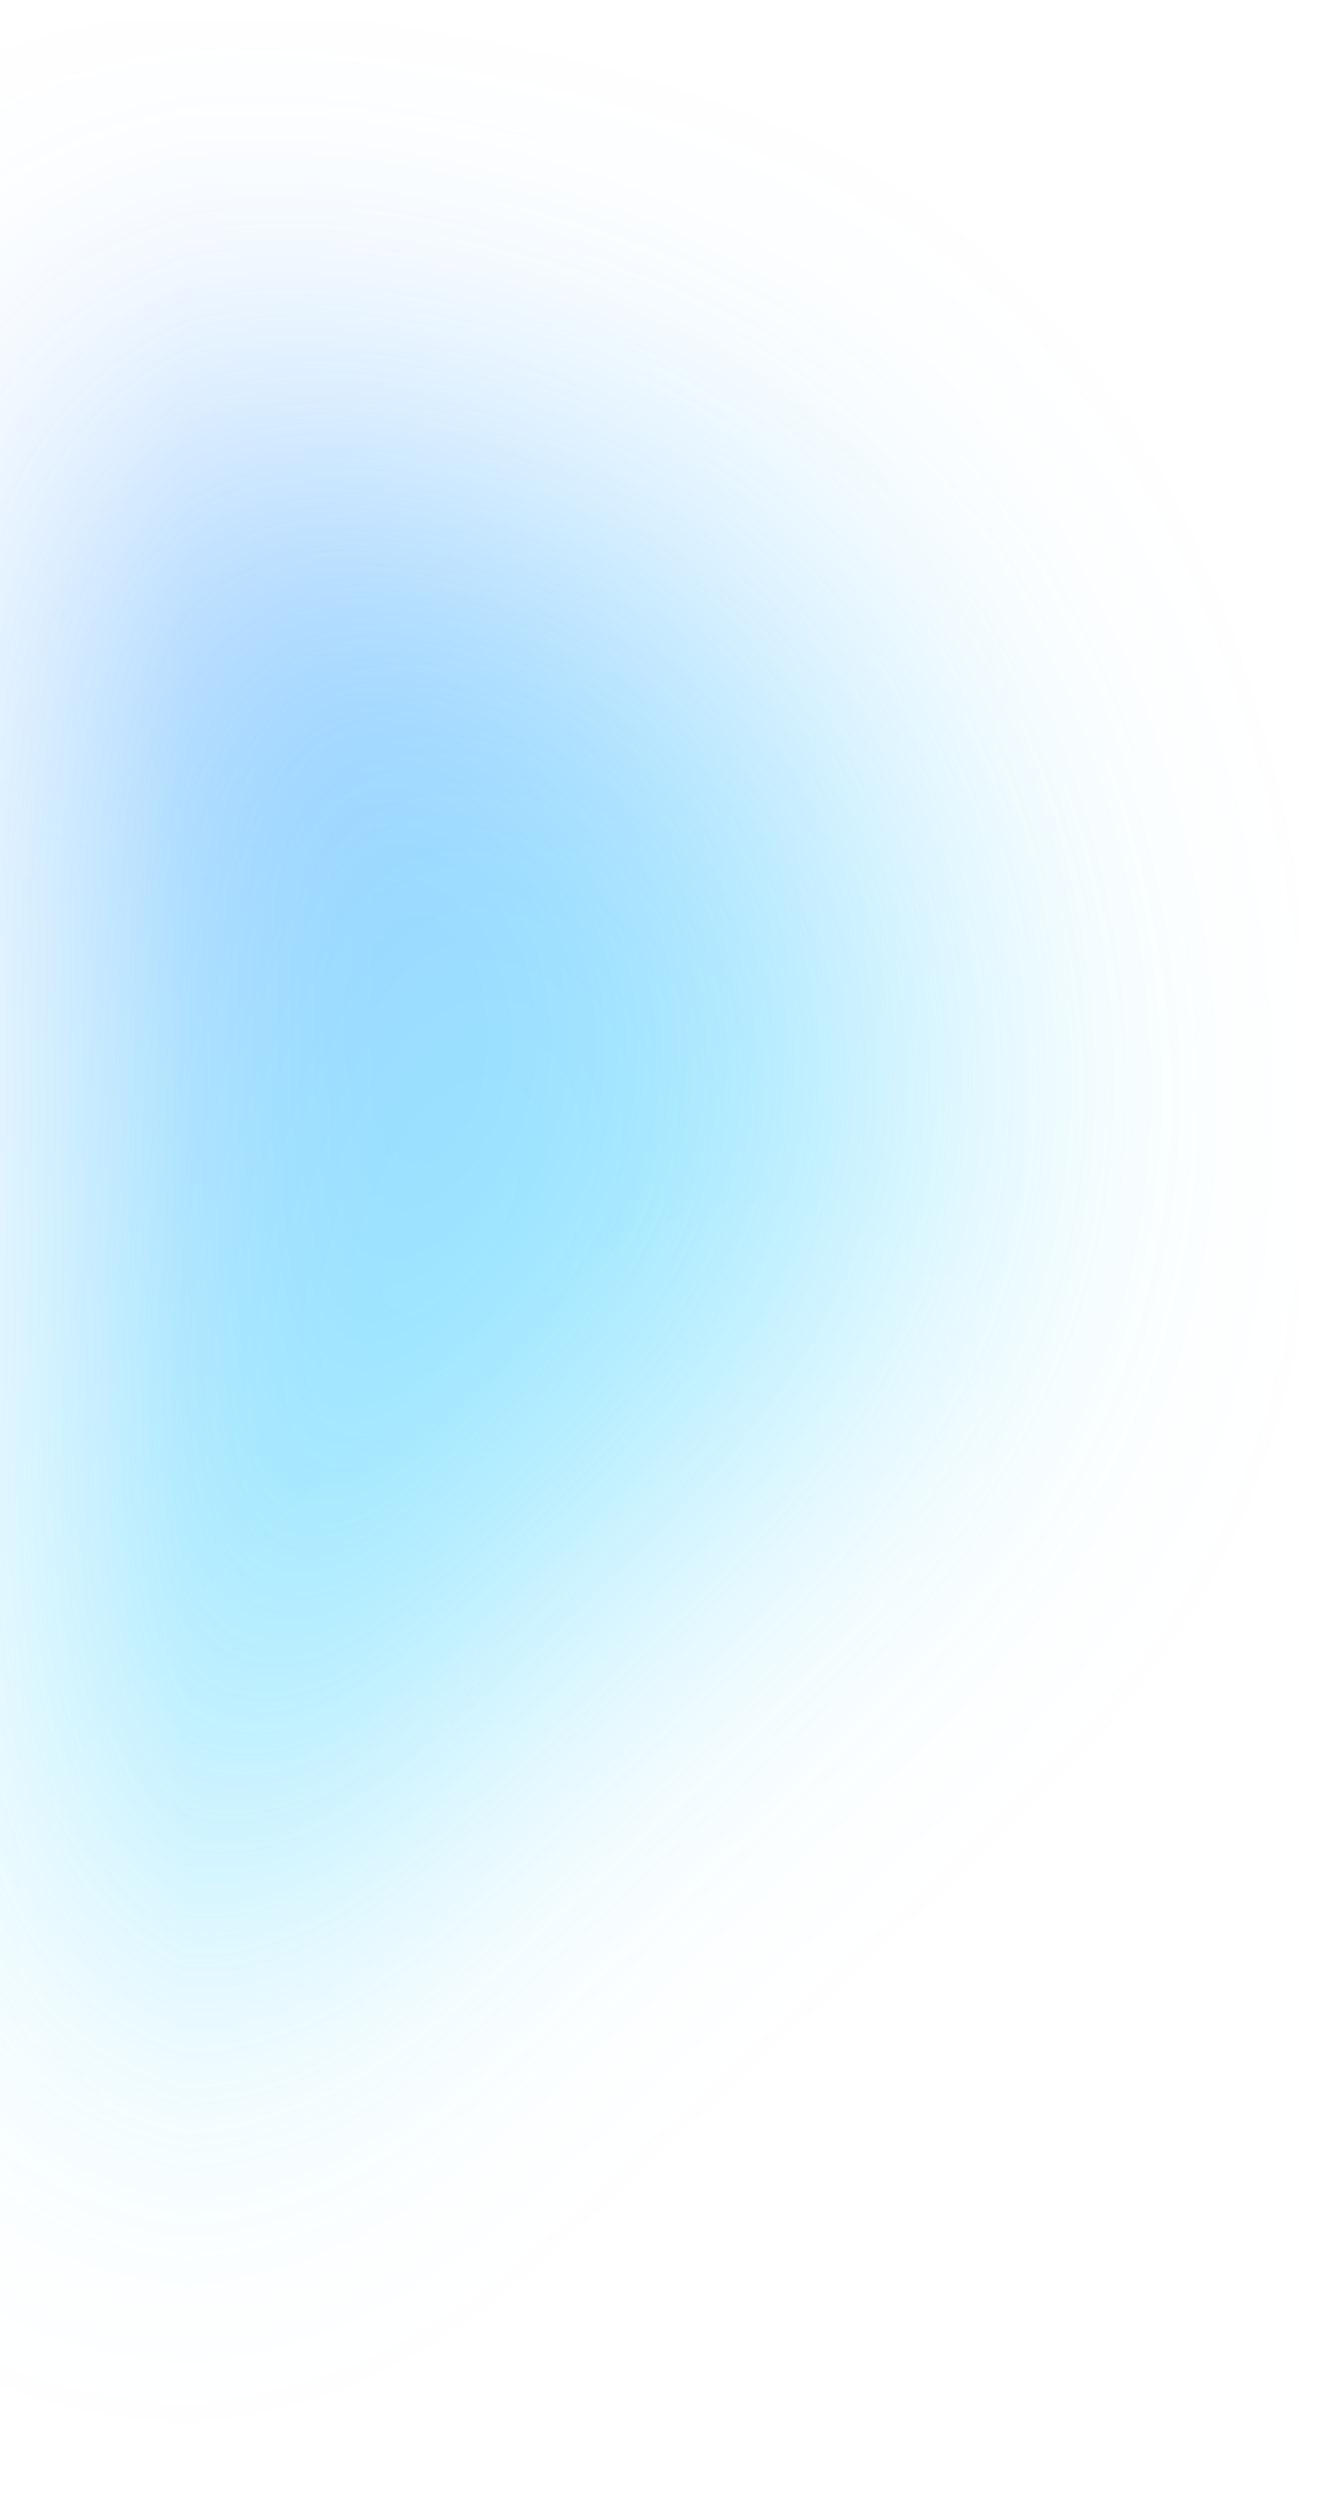
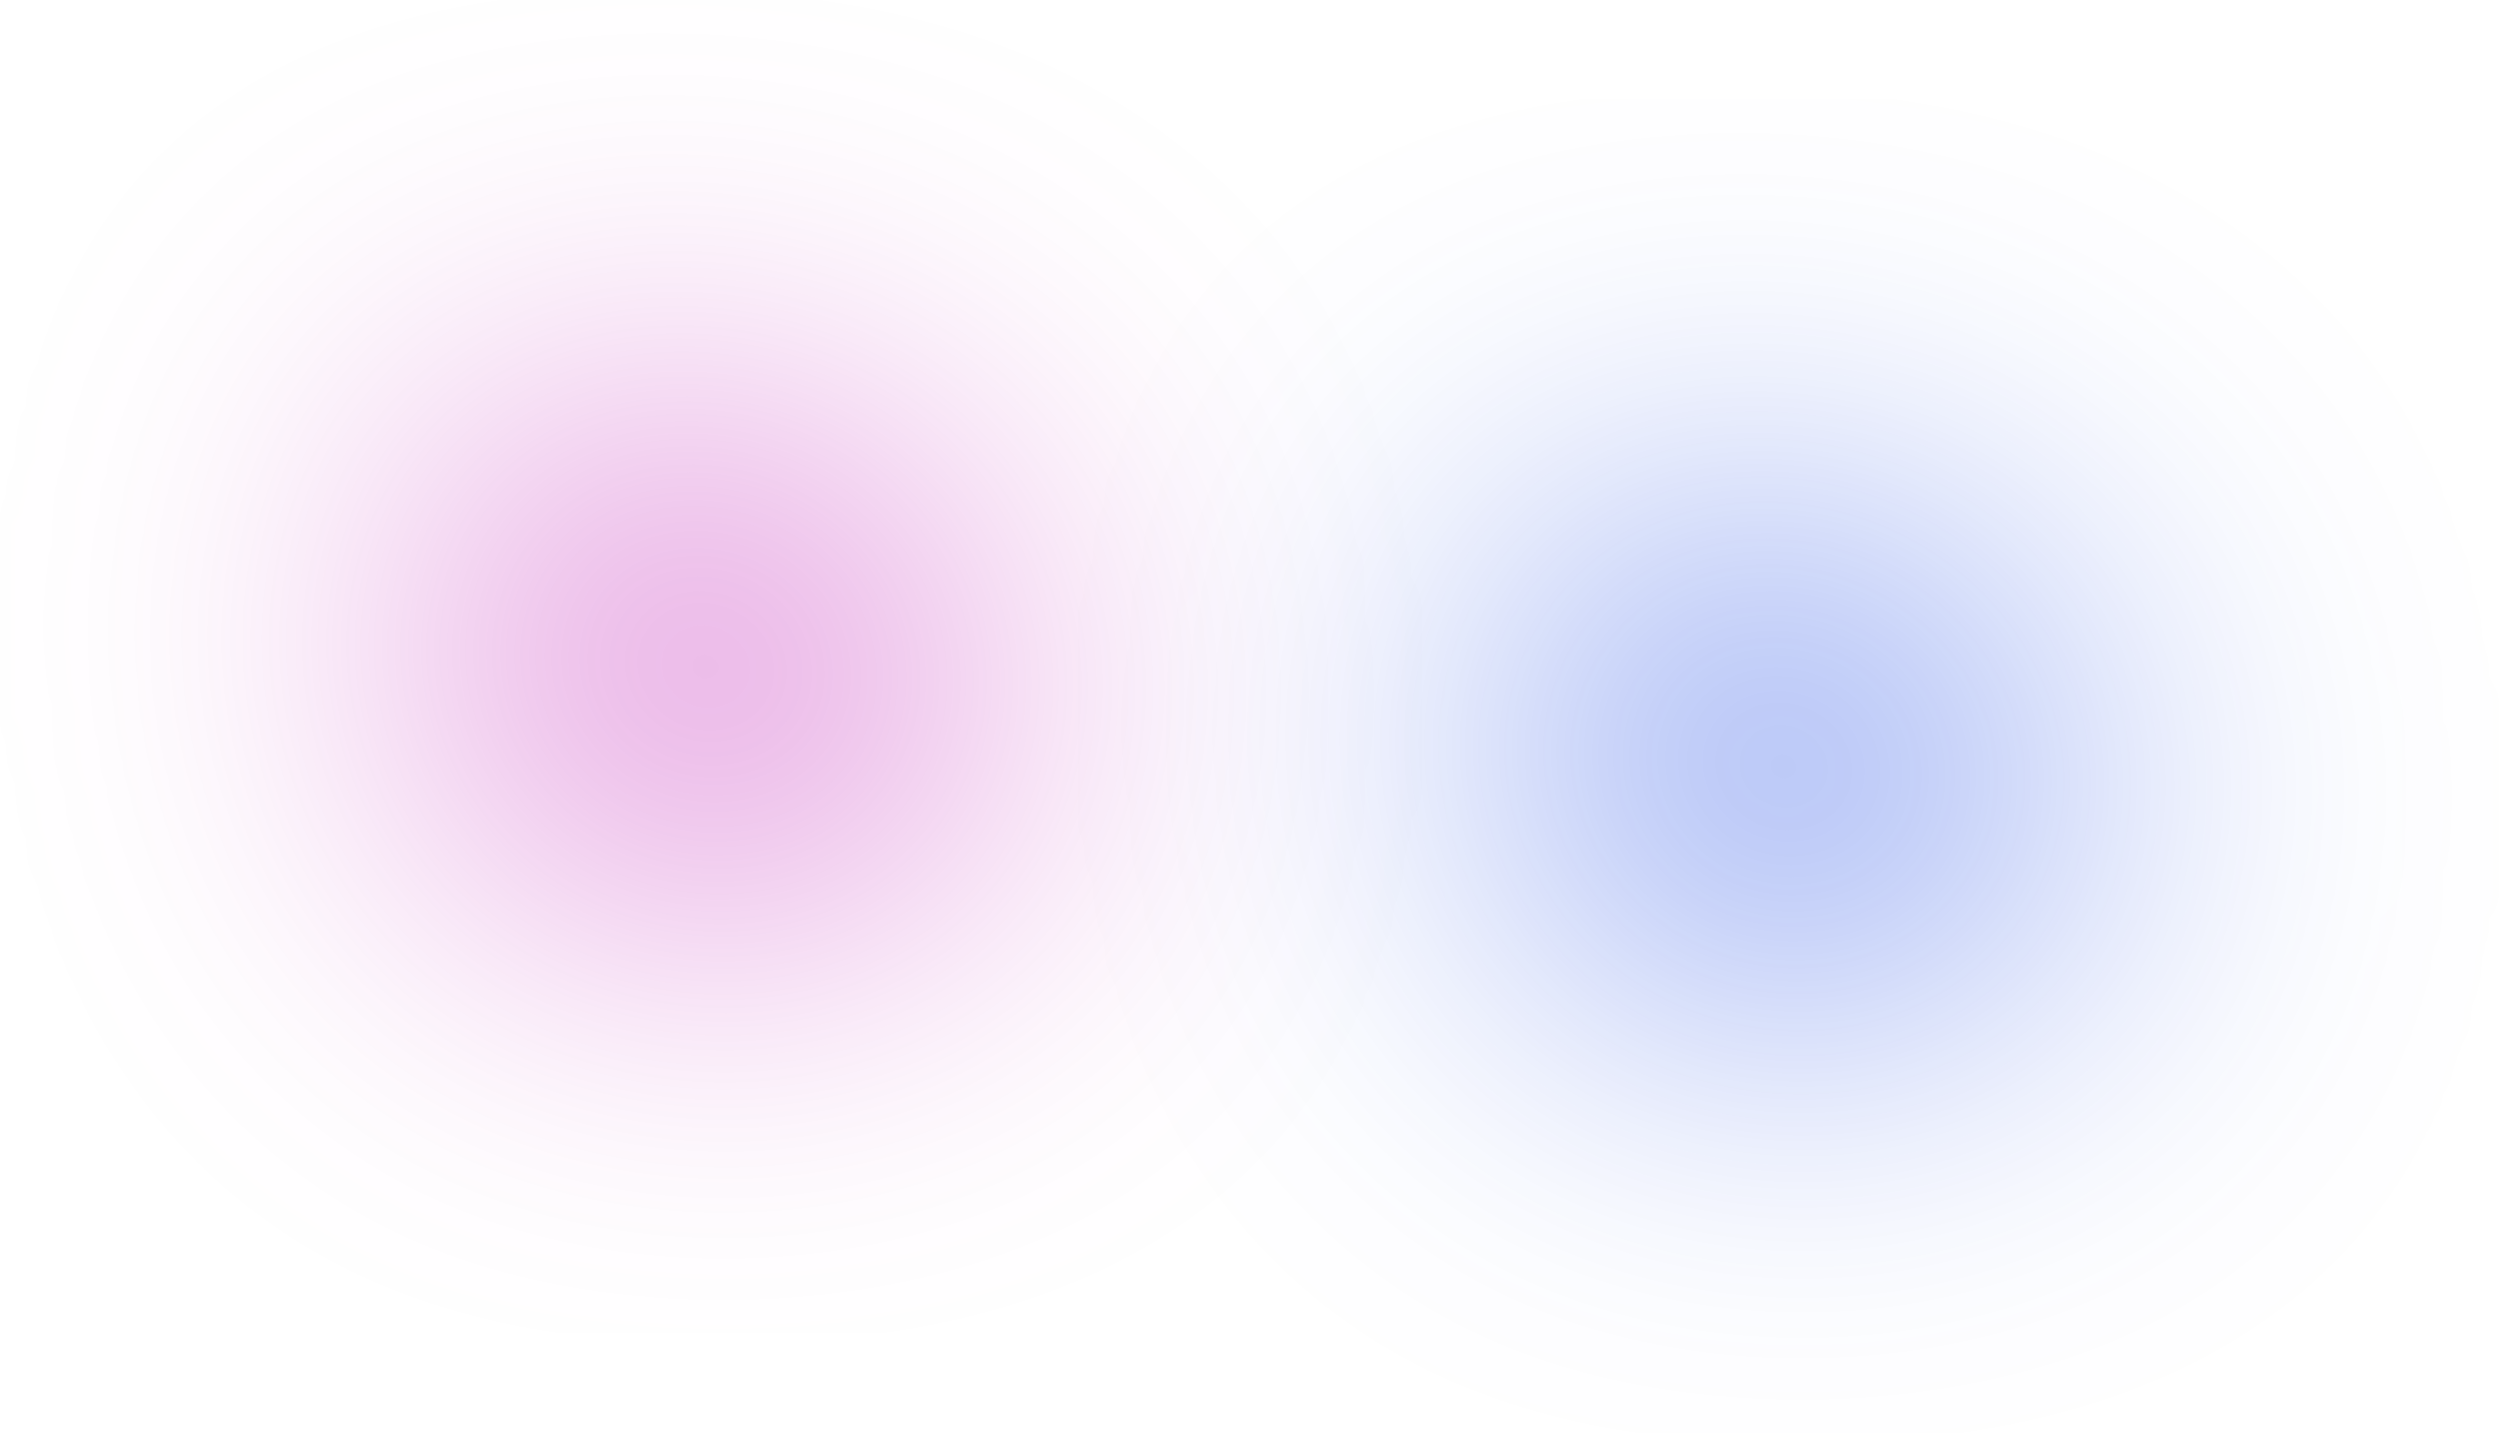
- <svg xmlns="http://www.w3.org/2000/svg" width="869" height="1643" viewBox="0 0 869 1643" fill="none">
-   <g opacity="0.4" filter="url(#filter0_f_1_11385)">
-     <path fill-rule="evenodd" clip-rule="evenodd" d="M-396.461 1098.64C-262.518 1355.47 106.664 1475.63 359.21 1298.94C611.756 1122.25 652.032 715.626 518.089 458.793C438.308 305.815 297.409 317.896 134.272 283.344C-28.864 248.792 -175.344 297.965 -277.466 369.413C-530.012 546.102 -530.404 841.807 -396.461 1098.64Z" fill="url(#paint0_linear_1_11385)" />
+ <svg xmlns="http://www.w3.org/2000/svg" width="1605" height="920" viewBox="0 0 1605 920" fill="none">
+   <g opacity="0.4" filter="url(#filter0_f_2_11092)">
+     <path fill-rule="evenodd" clip-rule="evenodd" d="M1182.97 334.903C1283.03 360.456 1366.56 465.837 1339.02 553.319C1311.47 640.801 1183.29 677.257 1083.22 651.704C1023.63 636.484 1010.7 592.82 979.851 545.151C949.005 497.482 947.542 449.911 958.679 414.536C986.222 327.054 1082.9 309.35 1182.97 334.903Z" fill="#0032E2" />
+   </g>
+   <g opacity="0.4" filter="url(#filter1_f_2_11092)">
+     <path fill-rule="evenodd" clip-rule="evenodd" d="M490.966 270.903C591.026 296.456 674.558 401.837 647.015 489.319C619.473 576.801 491.285 613.257 391.224 587.704C331.625 572.484 318.697 528.82 287.851 481.151C257.005 433.482 255.542 385.911 266.679 350.536C294.222 263.054 390.905 245.35 490.966 270.903Z" fill="#B800AC" />
  </g>
  <defs>
-     <filter id="filter0_f_1_11385" x="-745.411" y="12.038" width="1598.7" height="1630.61" filterUnits="userSpaceOnUse" color-interpolation-filters="sRGB">
+     <filter id="filter0_f_2_11092" x="692.332" y="64.186" width="912.002" height="855.513" filterUnits="userSpaceOnUse" color-interpolation-filters="sRGB">
      <feFlood flood-opacity="0" result="BackgroundImageFix" />
      <feBlend mode="normal" in="SourceGraphic" in2="BackgroundImageFix" result="shape" />
-       <feGaussianBlur stdDeviation="130" result="effect1_foregroundBlur_1_11385" />
+       <feGaussianBlur stdDeviation="130" result="effect1_foregroundBlur_2_11092" />
    </filter>
-     <linearGradient id="paint0_linear_1_11385" x1="-253.797" y1="392.253" x2="406.81" y2="1104.75" gradientUnits="userSpaceOnUse">
-       <stop stop-color="#0057FF" />
-       <stop offset="0.867" stop-color="#00D1FF" />
-       <stop offset="1" stop-color="#33A6F9" stop-opacity="0" />
-     </linearGradient>
+     <filter id="filter1_f_2_11092" x="0.332" y="0.187" width="912.002" height="855.513" filterUnits="userSpaceOnUse" color-interpolation-filters="sRGB">
+       <feFlood flood-opacity="0" result="BackgroundImageFix" />
+       <feBlend mode="normal" in="SourceGraphic" in2="BackgroundImageFix" result="shape" />
+       <feGaussianBlur stdDeviation="130" result="effect1_foregroundBlur_2_11092" />
+     </filter>
  </defs>
</svg>
